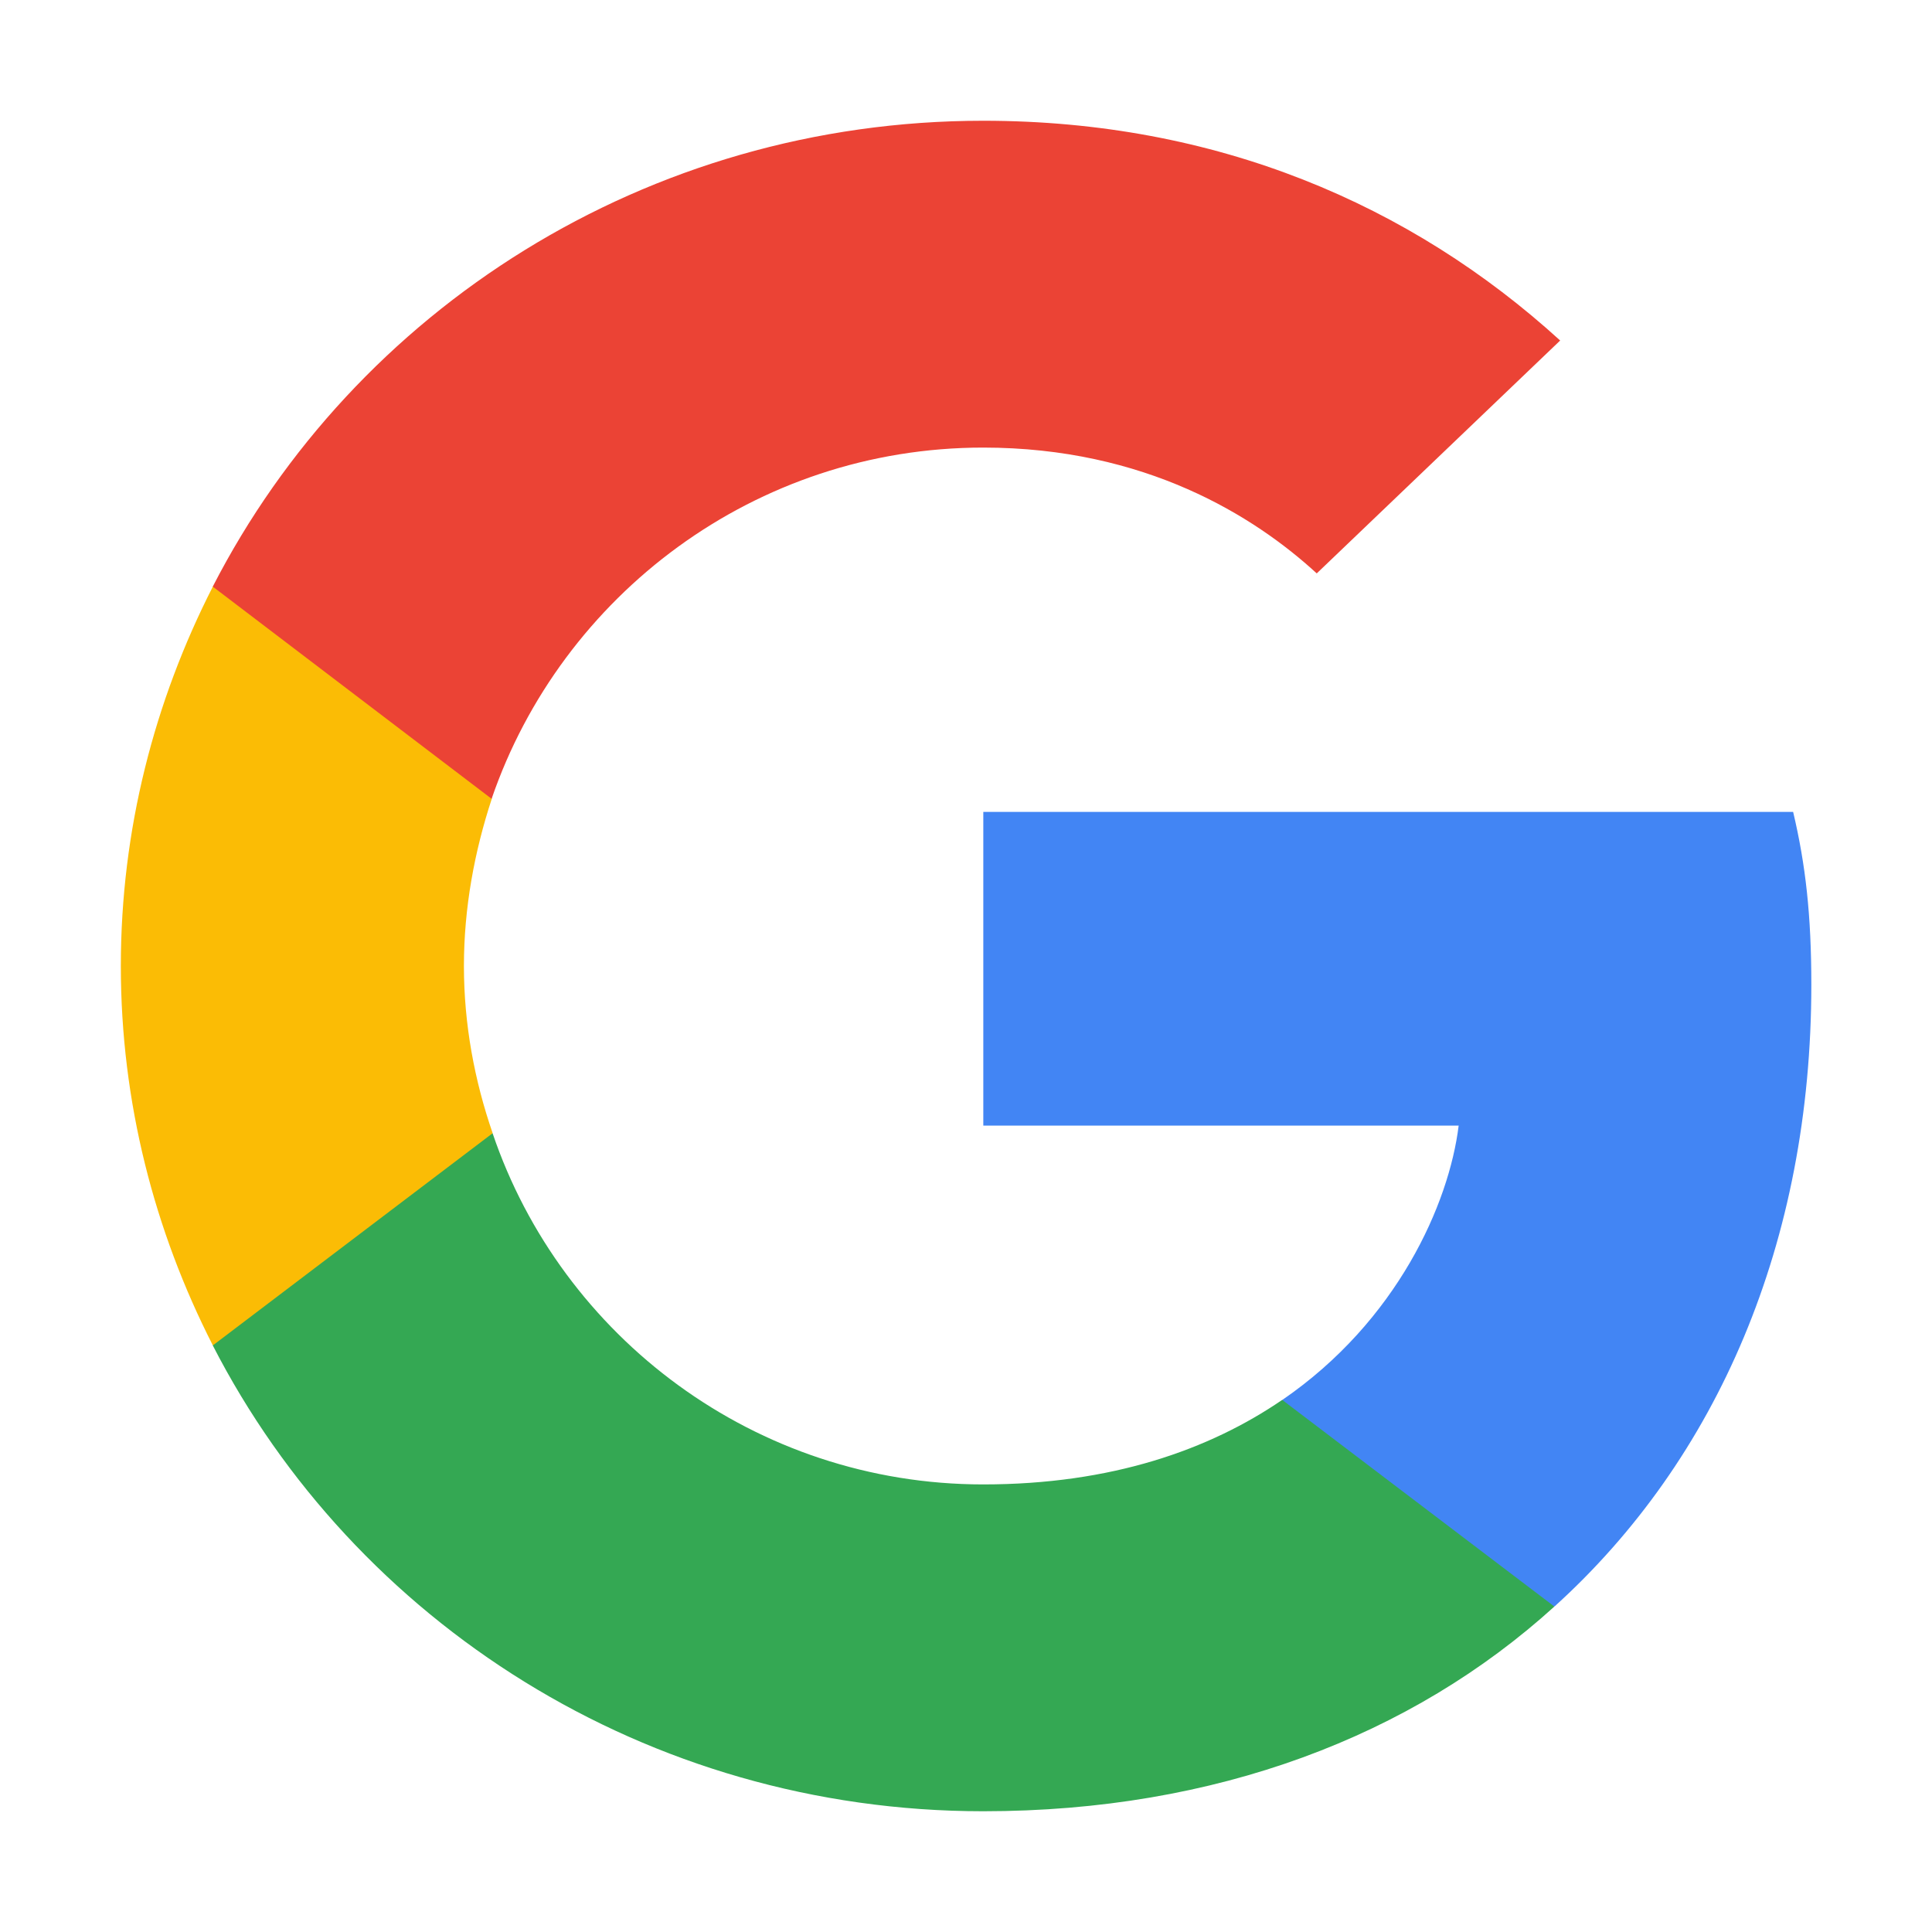
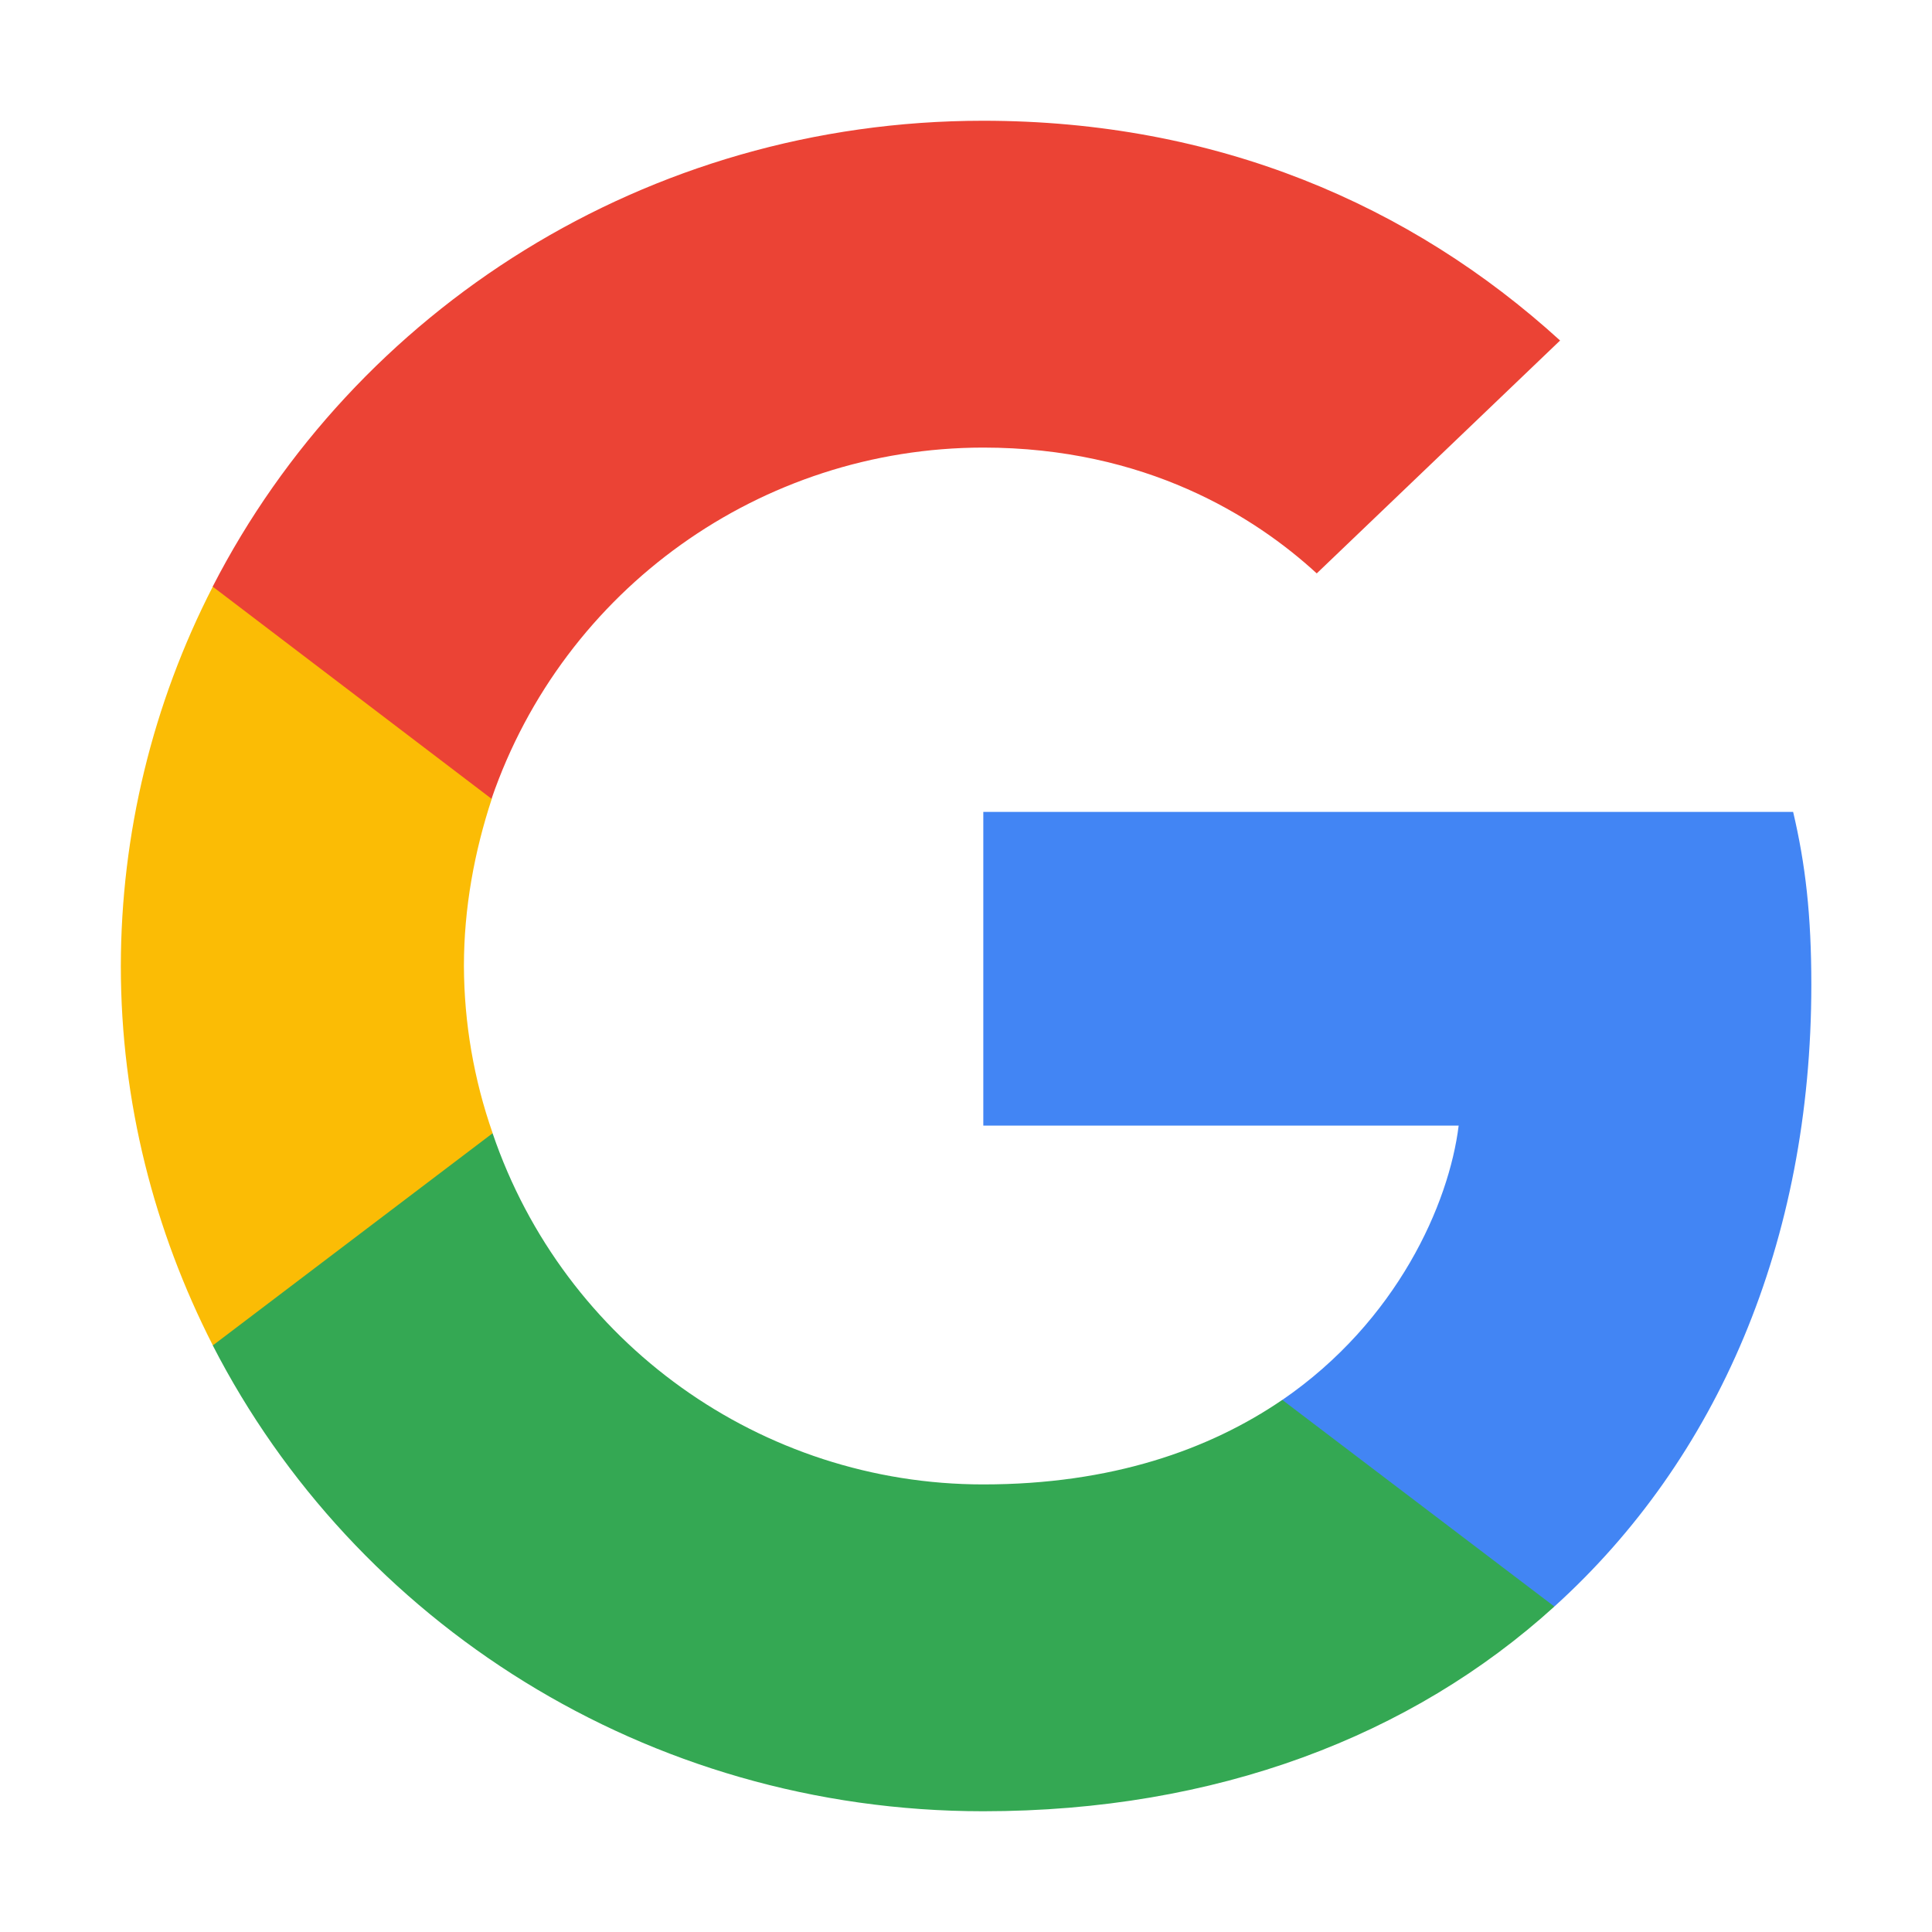
- <svg xmlns="http://www.w3.org/2000/svg" width="24" height="24" viewBox="0 0 24 24" fill="none">
-   <path d="M22.501 12.233C22.501 11.37 22.43 10.74 22.275 10.086H12.215V13.983H18.12C18.001 14.951 17.358 16.41 15.93 17.39L15.91 17.52L19.09 19.935L19.311 19.956C21.334 18.125 22.501 15.43 22.501 12.233" fill="#4285F4" fill-rule="evenodd" />
-   <path d="M12.214 22.5C15.107 22.5 17.535 21.567 19.309 19.957L15.928 17.39C15.024 18.008 13.809 18.44 12.214 18.44C9.381 18.44 6.976 16.608 6.119 14.077L5.993 14.087L2.686 16.595L2.643 16.713C4.404 20.143 8.024 22.5 12.214 22.5Z" fill="#34A853" fill-rule="evenodd" />
-   <path d="M6.12 14.077C5.894 13.423 5.763 12.723 5.763 12C5.763 11.277 5.894 10.577 6.109 9.923L6.103 9.784L2.754 7.236L2.644 7.287C1.918 8.71 1.501 10.308 1.501 12C1.501 13.692 1.918 15.29 2.644 16.713L6.12 14.077" fill="#FBBC05" fill-rule="evenodd" />
-   <path d="M12.214 5.56C14.226 5.56 15.583 6.412 16.357 7.123L19.381 4.23C17.524 2.538 15.107 1.5 12.214 1.5C8.024 1.5 4.404 3.857 2.643 7.287L6.107 9.923C6.976 7.392 9.381 5.56 12.214 5.56" fill="#EB4335" fill-rule="evenodd" />
+ <svg xmlns="http://www.w3.org/2000/svg" width="24" height="24" fill="none">
+   <path d="M22.501 12.233c0-.863-.072-1.493-.226-2.147h-10.06v3.897h5.905c-.119.968-.762 2.427-2.19 3.407l-.02.13 3.18 2.415.22.021c2.024-1.831 3.191-4.526 3.191-7.723" fill="#4285F4" fill-rule="evenodd" />
+   <path d="M12.214 22.5c2.893 0 5.321-.933 7.095-2.543l-3.38-2.567c-.905.618-2.12 1.05-3.715 1.05a6.438 6.438 0 01-6.095-4.363l-.126.01-3.307 2.508-.043.118c1.761 3.43 5.38 5.787 9.571 5.787z" fill="#34A853" fill-rule="evenodd" />
+   <path d="M6.12 14.077A6.348 6.348 0 015.763 12c0-.723.131-1.423.346-2.077l-.006-.139-3.35-2.548-.109.05A10.34 10.34 0 001.501 12c0 1.692.417 3.29 1.143 4.713l3.476-2.636" fill="#FBBC05" fill-rule="evenodd" />
+   <path d="M12.214 5.56c2.012 0 3.369.852 4.143 1.563L19.38 4.23c-1.857-1.692-4.274-2.73-7.167-2.73-4.19 0-7.81 2.357-9.571 5.787l3.464 2.636a6.465 6.465 0 016.107-4.363" fill="#EB4335" fill-rule="evenodd" />
</svg>
